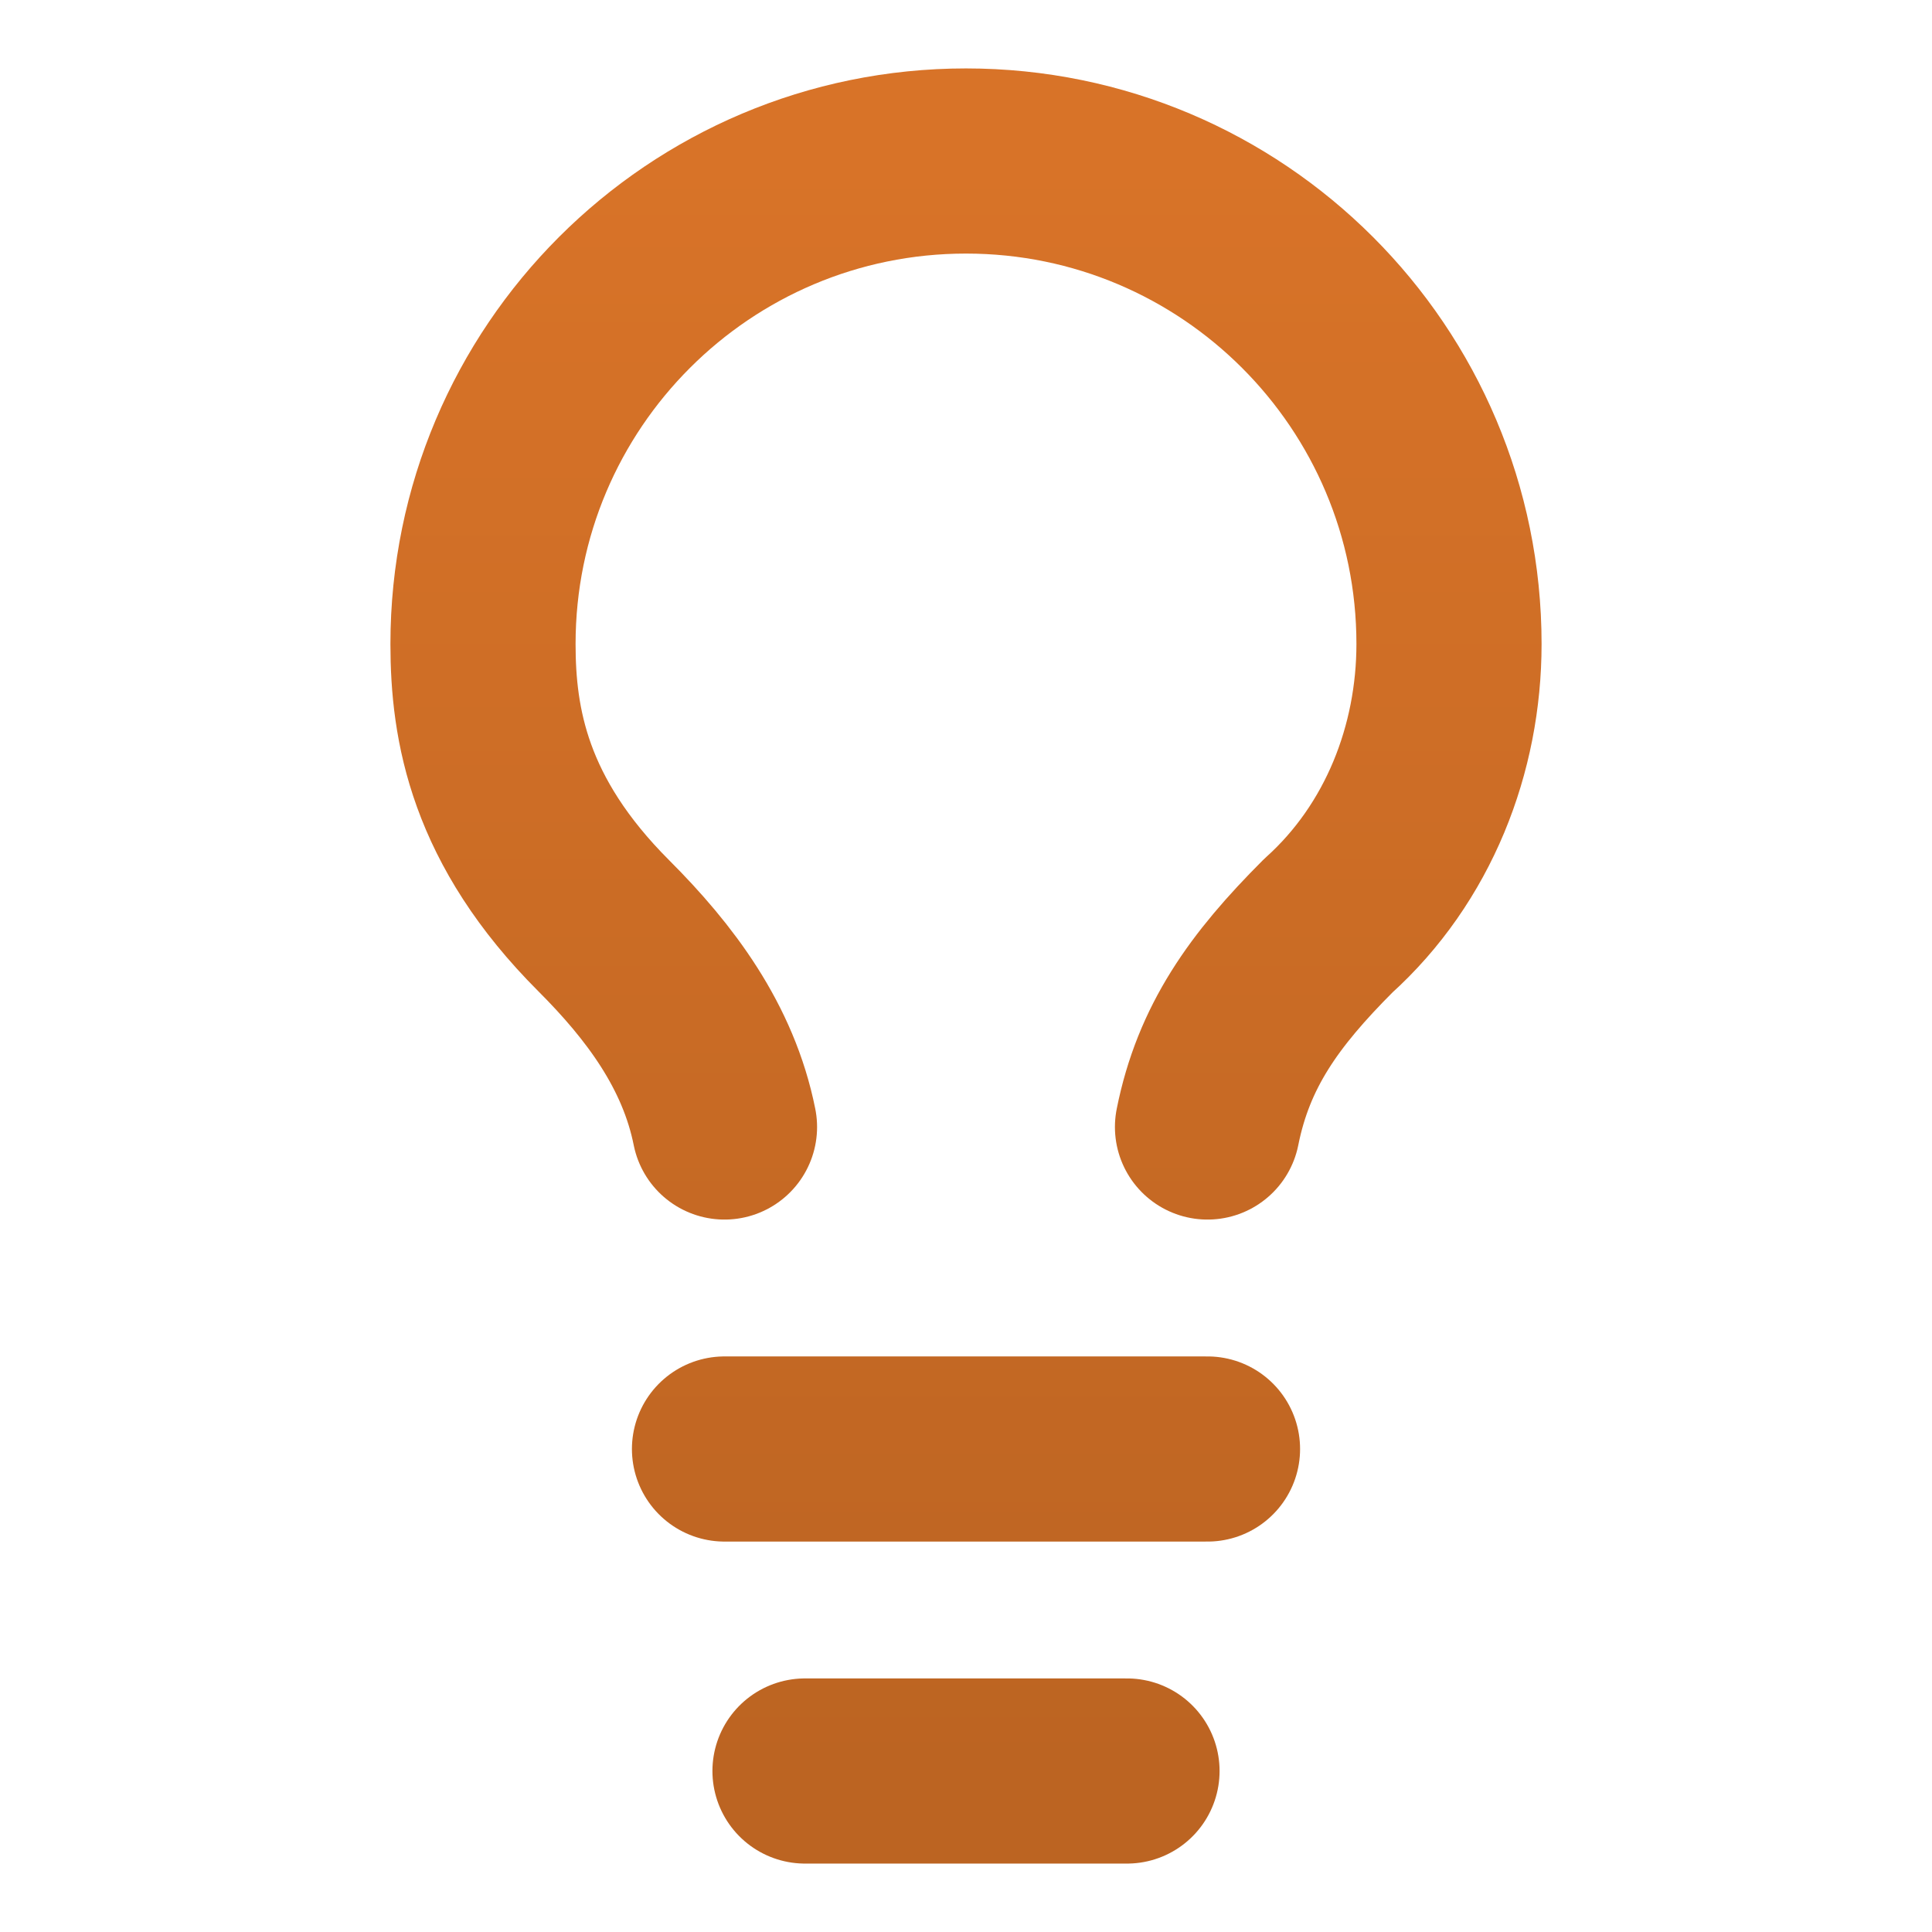
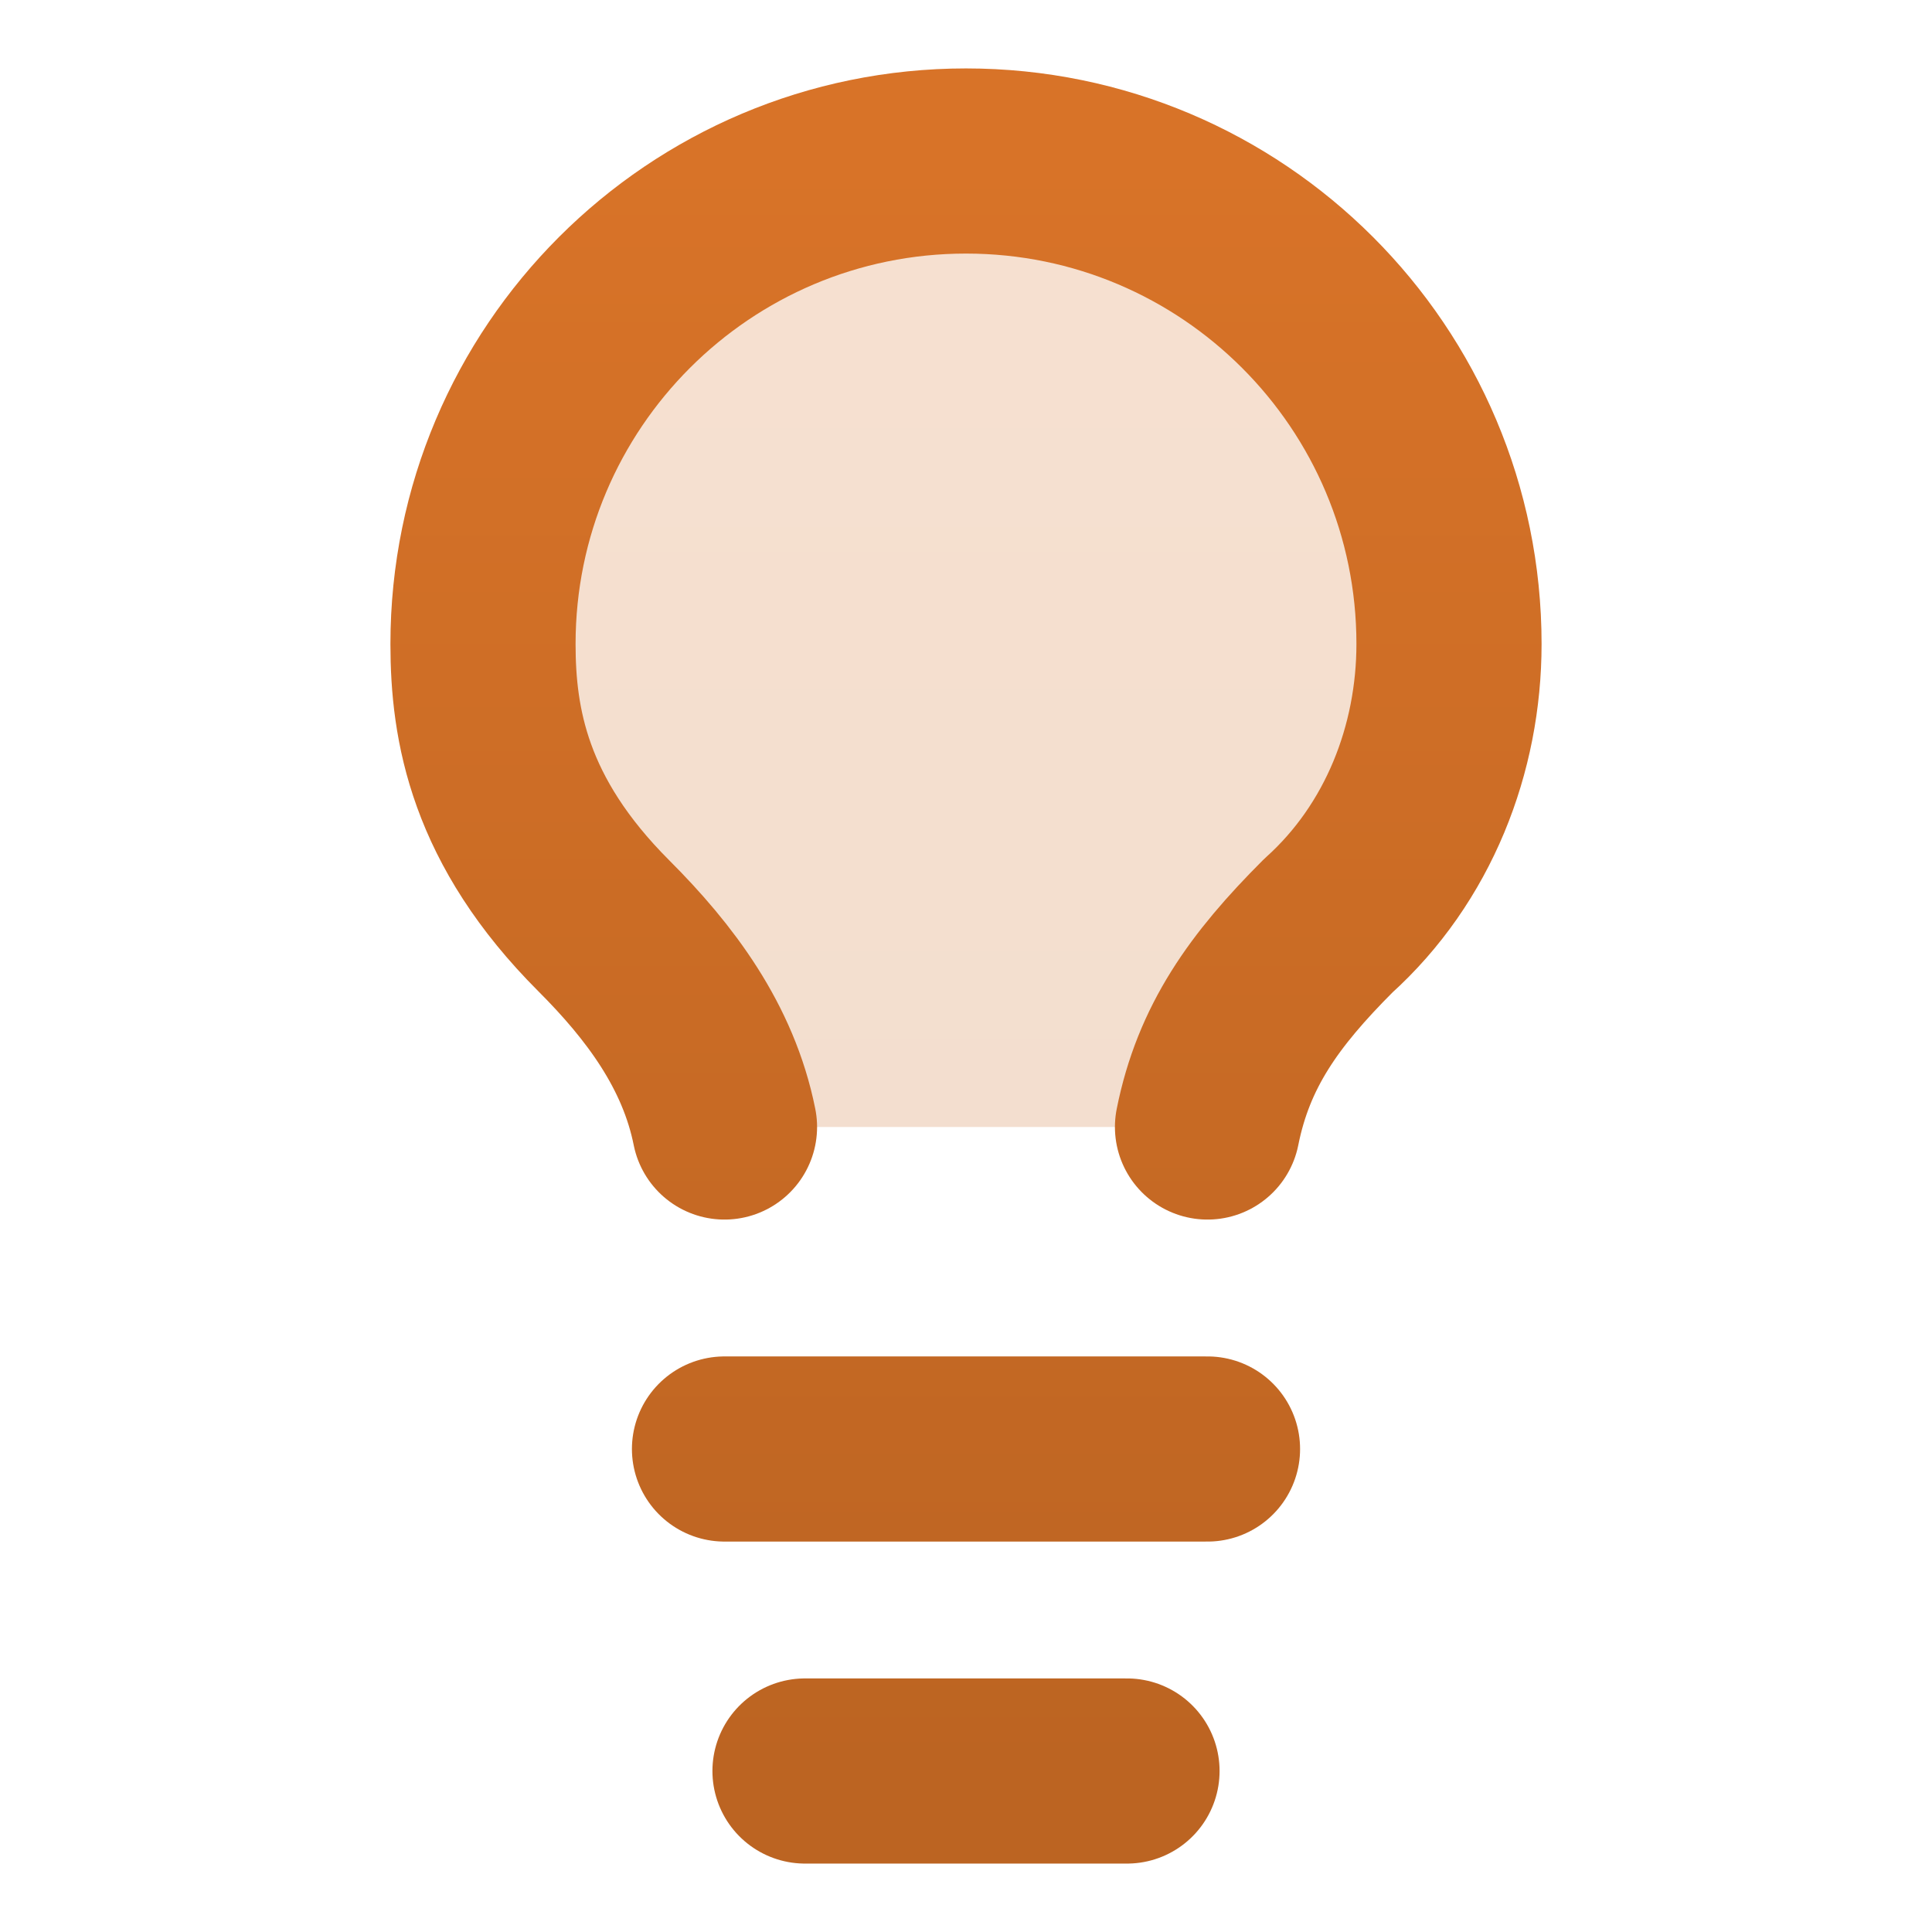
<svg xmlns="http://www.w3.org/2000/svg" viewBox="0 0 24 24" width="24" height="24">
  <defs>
    <linearGradient id="ideas1p" x1="12" y1="2" x2="12" y2="22" gradientUnits="userSpaceOnUse">
      <stop offset="0" stop-color="#d87328" />
      <stop offset="1" stop-color="#bc6422" />
    </linearGradient>
  </defs>
-   <g transform="translate(0.00 0.00) scale(1)" fill="url(#ideas1p)" fill-opacity=".22" />
+   <g transform="translate(0.00 0.00) scale(1)" fill="url(#ideas1p)" fill-opacity=".22">
+     <path d="M15 14c.2-1 .7-1.7 1.5-2.5 1-.9 1.5-2.2 1.5-3.5A6 6 0 0 0 6 8c0 1 .2 2.2 1.5 3.5.7.7 1.3 1.5 1.5 2.5" />
+   </g>
  <g transform="translate(0.00 0.00) scale(1)" stroke="url(#ideas1p)" stroke-width="2.3" stroke-linecap="round" stroke-linejoin="round" fill="none">
    <path d="M15 14c.2-1 .7-1.7 1.5-2.5 1-.9 1.5-2.2 1.5-3.5A6 6 0 0 0 6 8c0 1 .2 2.2 1.5 3.5.7.7 1.3 1.5 1.5 2.5" />
    <path d="M9 18h6" />
    <path d="M10 22h4" />
  </g>
</svg>
